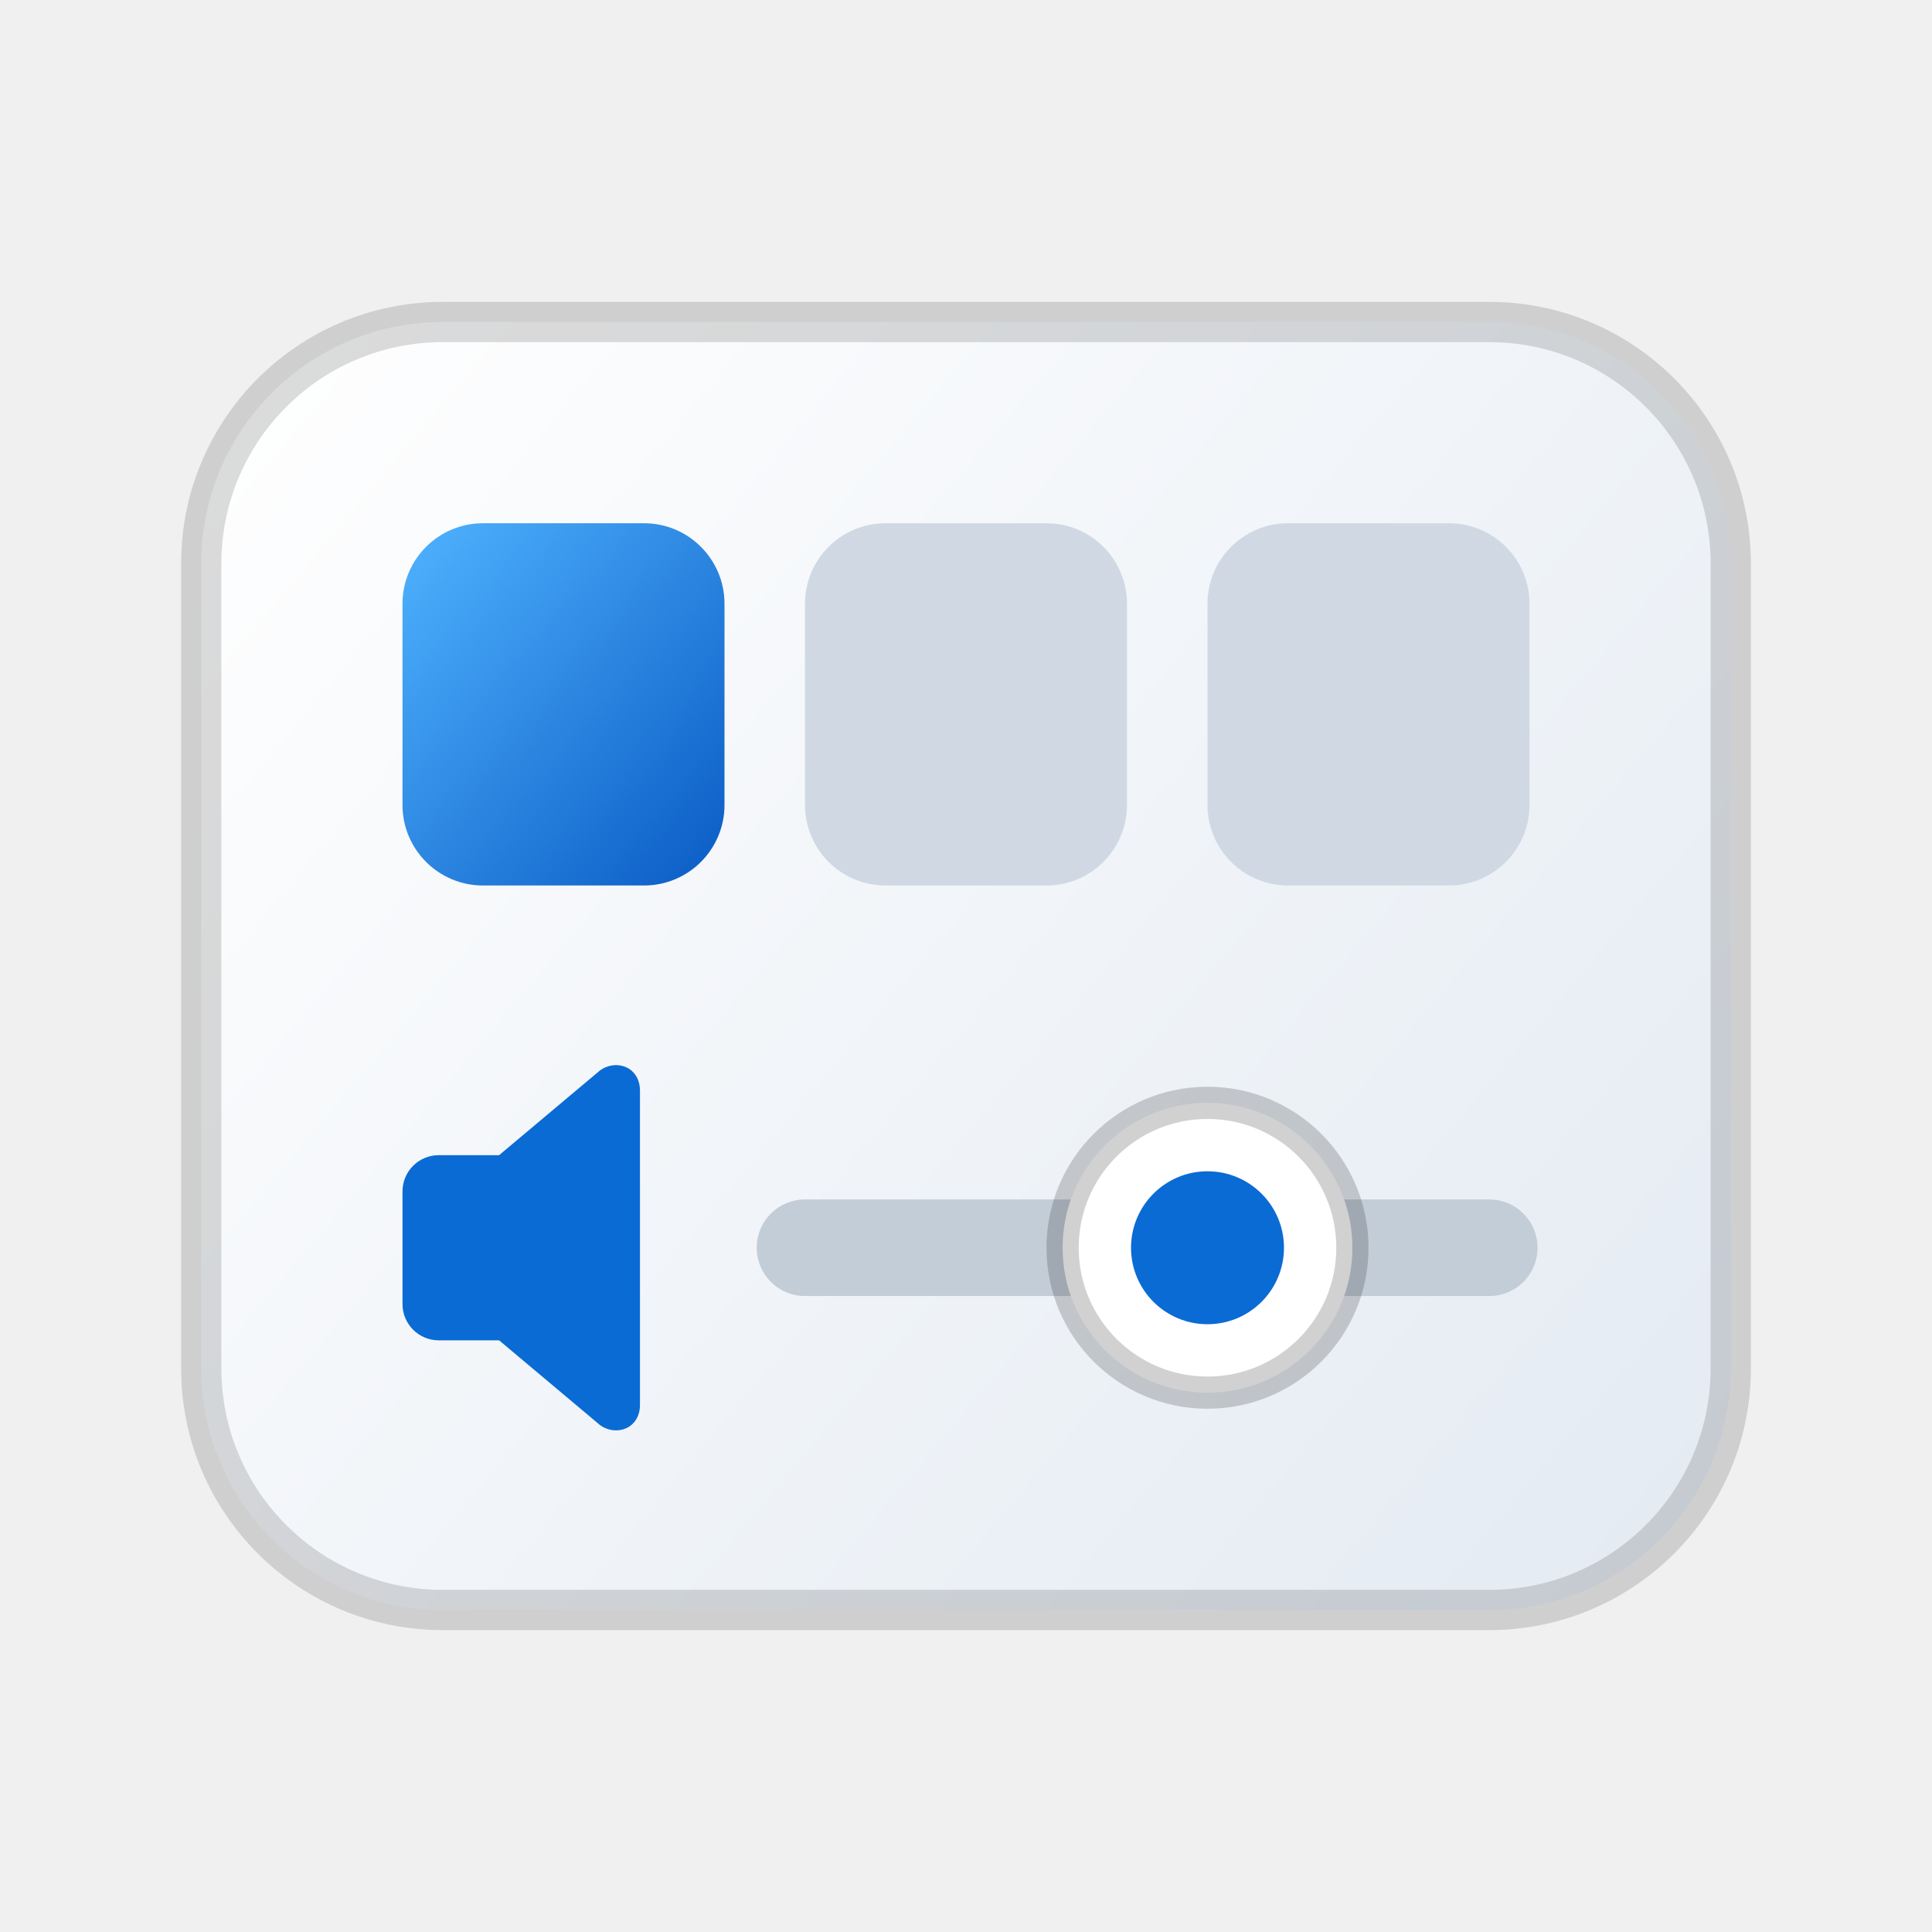
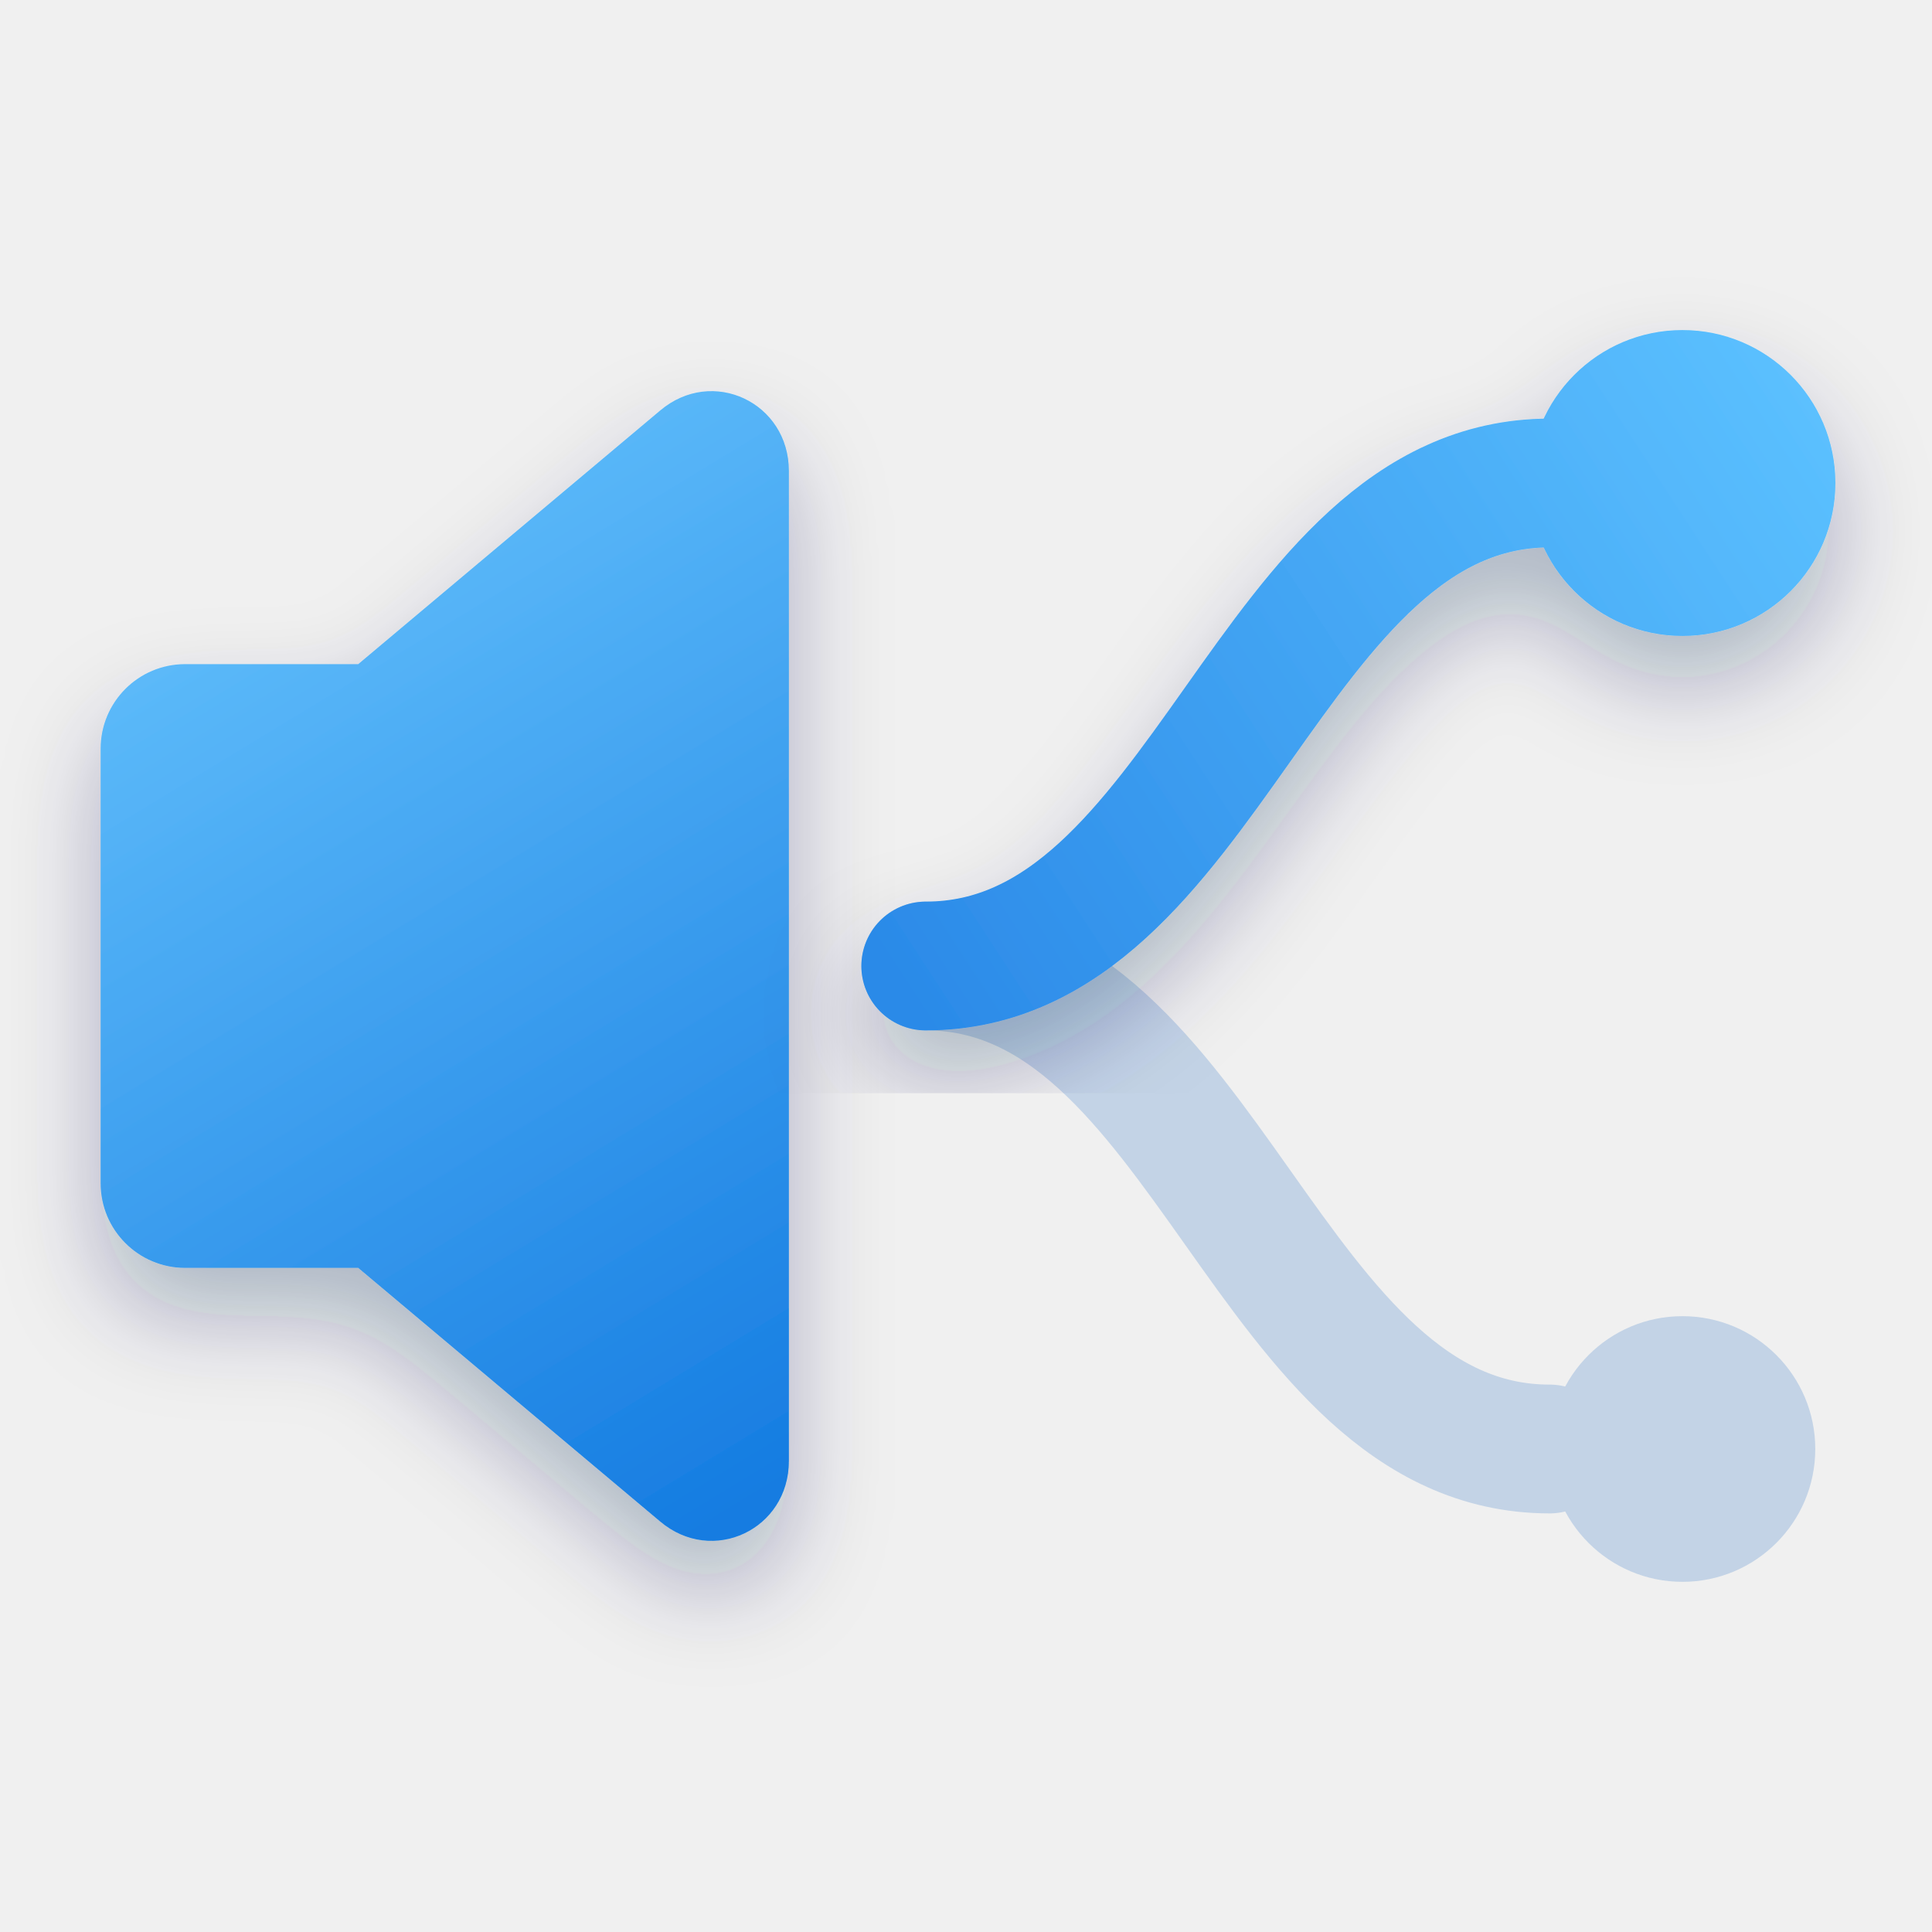
<svg xmlns="http://www.w3.org/2000/svg" viewBox="0 0 48 48">
  <defs>
-     <linearGradient id="p" x1="5" y1="8" x2="43" y2="40" gradientUnits="userSpaceOnUse">
-       <stop offset="0" stop-color="#FFFFFF" />
-       <stop offset="1" stop-color="#E3EAF2" />
+     <linearGradient id="spk" x1="3" y1="10" x2="20" y2="38" gradientUnits="userSpaceOnUse">
+       <stop offset="0" stop-color="#6CC8FF" />
+       <stop offset="1" stop-color="#1279E0" />
    </linearGradient>
-     <linearGradient id="a" x1="0" y1="0" x2="1" y2="1">
-       <stop offset="0" stop-color="#4FB3FF" />
-       <stop offset="1" stop-color="#0A5BC4" />
+     <linearGradient id="on" x1="22" y1="24" x2="45" y2="9" gradientUnits="userSpaceOnUse">
+       <stop offset="0" stop-color="#2B8AE8" />
+       <stop offset="1" stop-color="#5CC1FF" />
    </linearGradient>
+     <filter id="s" x="-20%" y="-20%" width="140%" height="140%">
+       <feDropShadow dx="0" dy="1.2" stdDeviation="1.2" flood-color="#002050" flood-opacity="0.28" />
+     </filter>
  </defs>
-   <rect x="5" y="8" width="38" height="32" rx="6" fill="url(#p)" stroke="#000" stroke-opacity="0.14" />
-   <rect x="10" y="13" width="8" height="9" rx="2" fill="url(#a)" />
-   <rect x="20" y="13" width="8" height="9" rx="2" fill="#D0D9E3" />
-   <rect x="30" y="13" width="8" height="9" rx="2" fill="#D0D9E3" />
-   <path fill="#0A6BD4" d="M10 29.6A0.9 0.9 0 0 1 10.9 28.7H12.4L14.9 26.6C15.3 26.3 15.9 26.5 15.9 27.1V34.9C15.9 35.5 15.3 35.7 14.9 35.4L12.4 33.3H10.9A0.9 0.9 0 0 1 10 32.4Z" />
-   <path stroke="#C3CDD8" stroke-width="2.4" stroke-linecap="round" d="M20 31H37" />
-   <path stroke="url(#a)" stroke-width="2.4" stroke-linecap="round" d="M20 31H30" />
-   <circle cx="30" cy="31" r="3.6" fill="#FFF" stroke="#000" stroke-opacity="0.18" stroke-width="0.8" />
-   <circle cx="30" cy="31" r="1.9" fill="#0A6BD4" />
+   <g filter="url(#s)">
+     <path fill="url(#spk)" d="M2.5 18.6A2.1 2.1 0 0 1 4.6 16.5H8.9L16.4 10.2C17.7 9.1 19.6 10 19.6 11.7V36.3C19.6 38 17.7 38.9 16.4 37.8L8.9 31.5H4.6A2.1 2.1 0 0 1 2.5 29.4Z" />
+   </g>
+   <path fill="none" stroke="#C3D3E6" stroke-width="3.2" stroke-linecap="round" d="M23 24C30 24 31.5 36 38.5 36" />
+   <circle cx="41.8" cy="36" r="3.3" fill="#C3D3E6" />
+   <g filter="url(#s)">
+     <path fill="none" stroke="url(#on)" stroke-width="3.2" stroke-linecap="round" d="M23 24C30 24 31.5 12 38.5 12" />
+     <circle cx="41.8" cy="12" r="3.8" fill="url(#on)" />
+   </g>
</svg>
